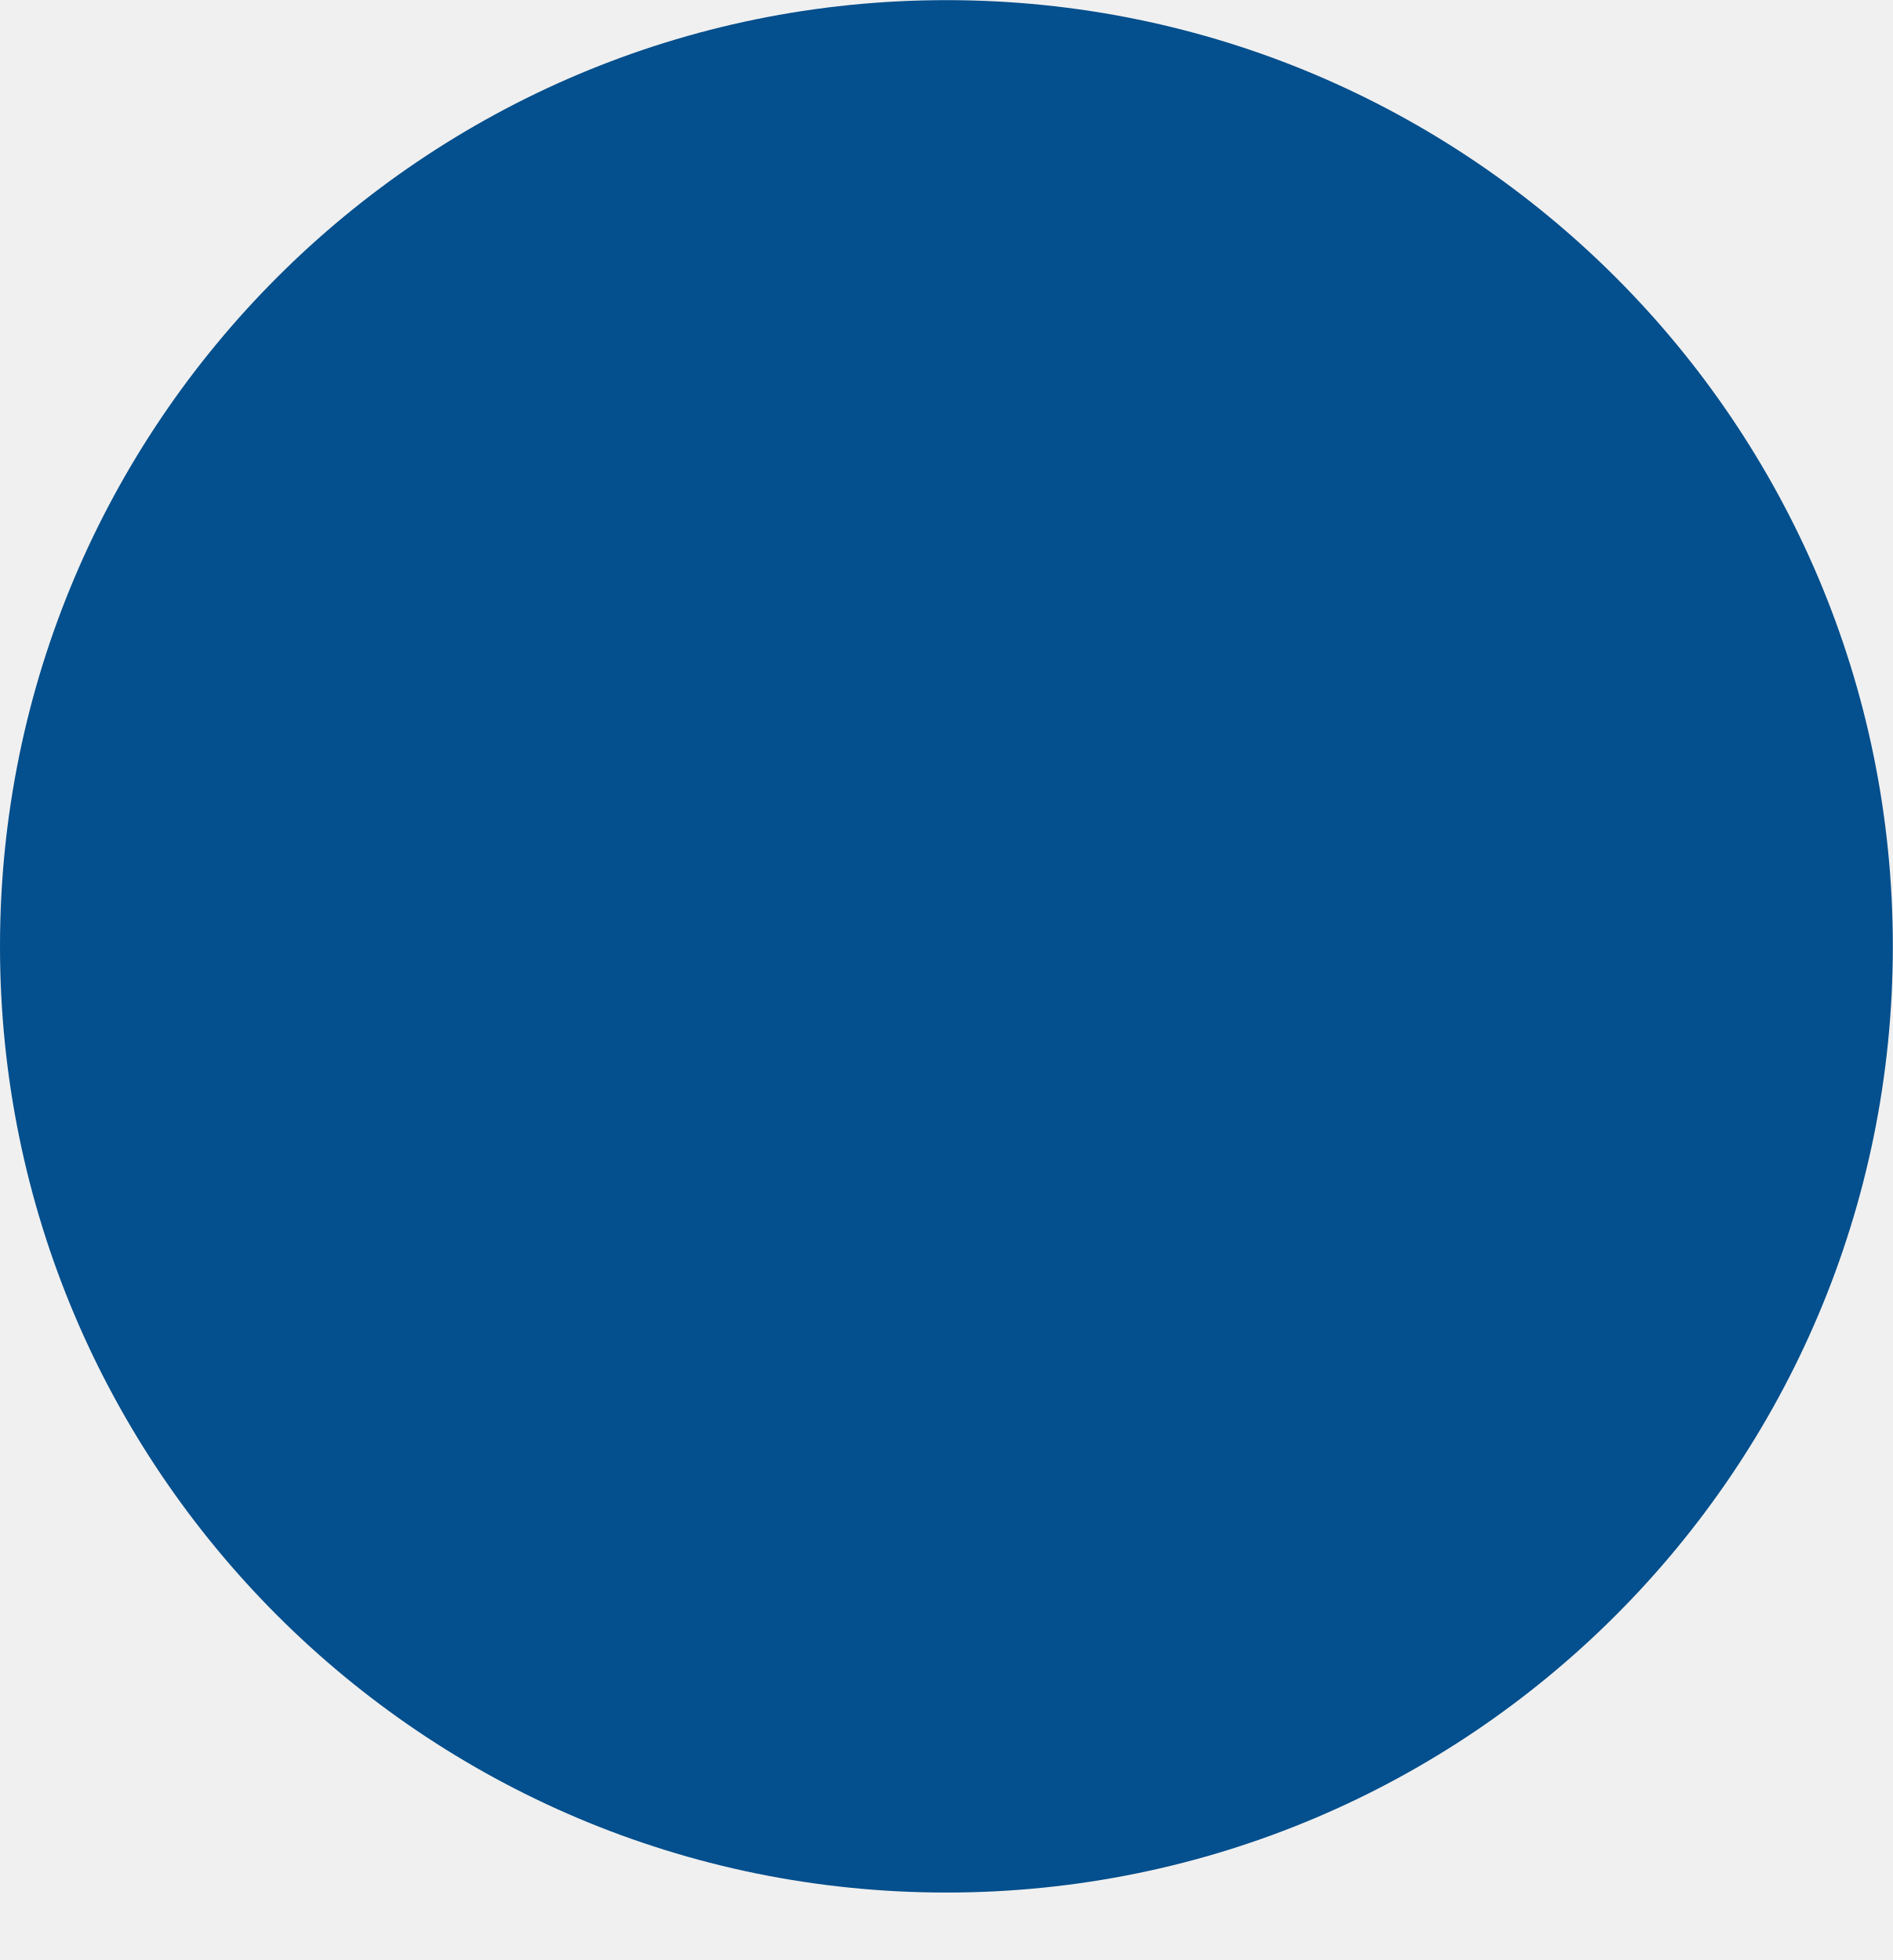
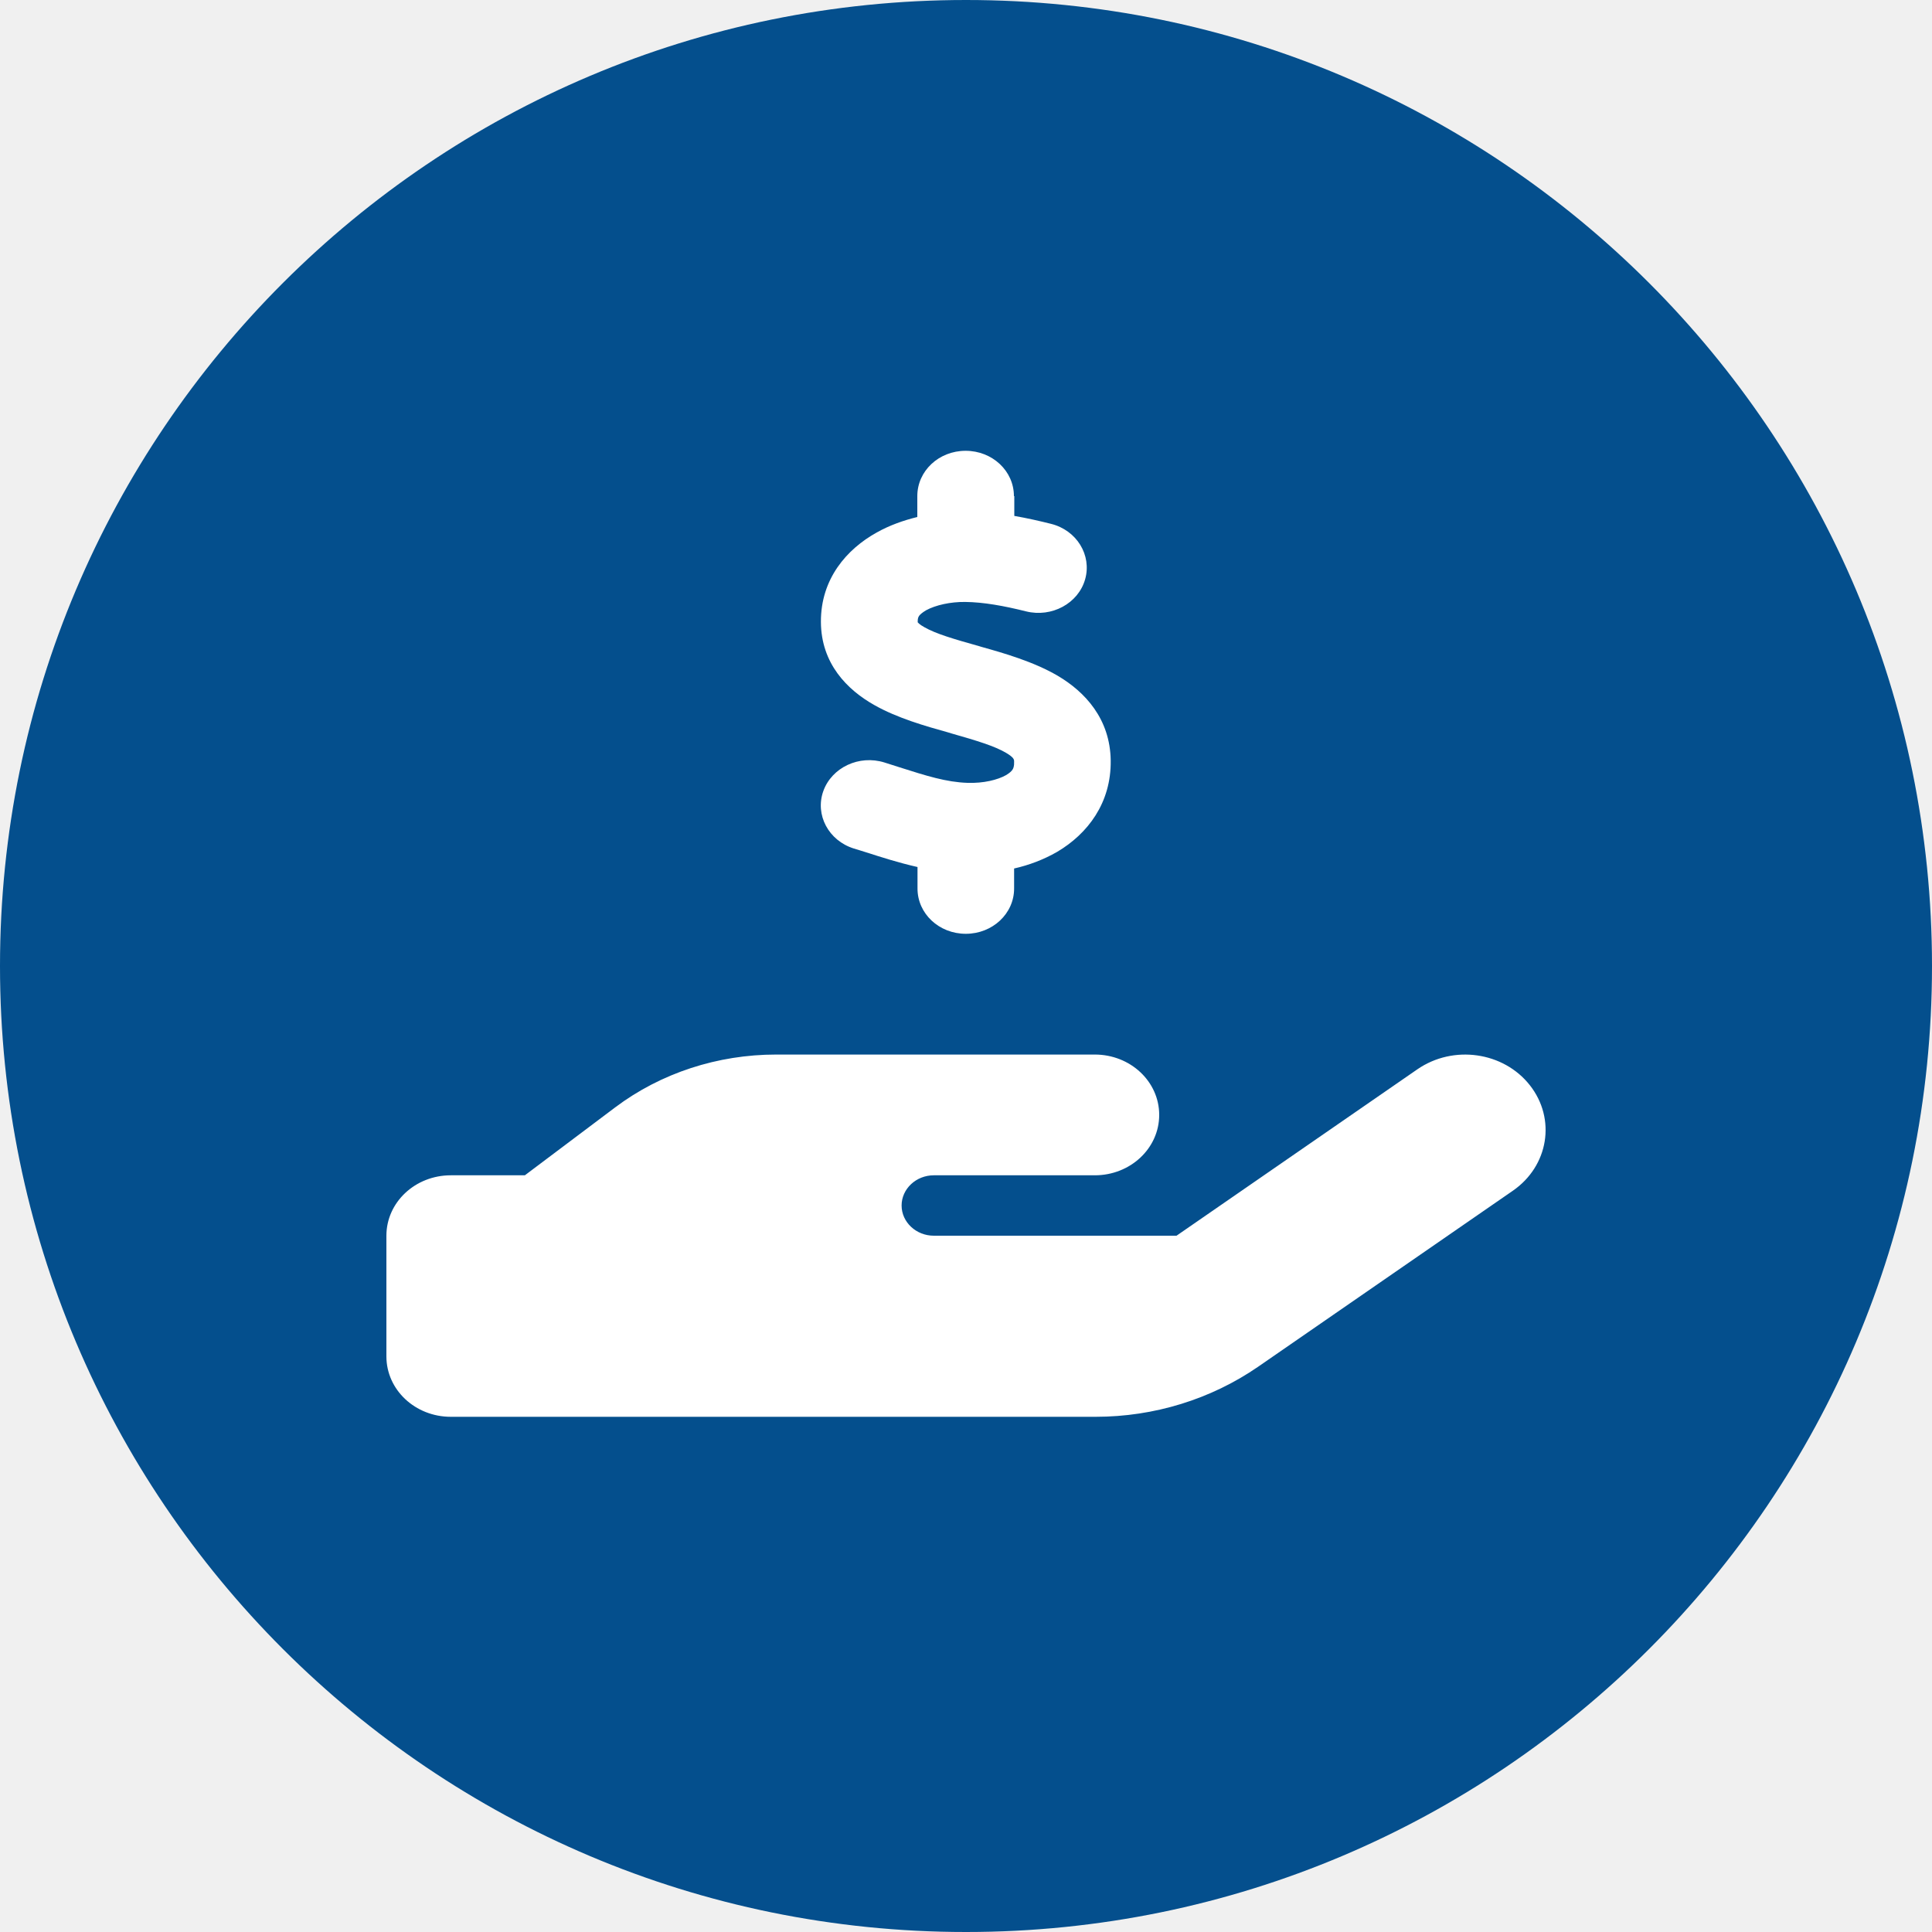
- <svg xmlns="http://www.w3.org/2000/svg" width="28" height="29" viewBox="0 0 28 29" fill="none">
-   <path d="M14 28.002C21.732 28.002 28 21.734 28 14.002C28 6.27 21.732 0.002 14 0.002C6.268 0.002 0 6.27 0 14.002C0 21.734 6.268 28.002 14 28.002Z" fill="#044F8D" />
+ <svg xmlns="http://www.w3.org/2000/svg" width="30" height="30" viewBox="0 0 30 30" fill="none">
+   <g clip-path="url(#clip0_6042_362359)">
+     <path d="M15 30C23.284 30 30 23.284 30 15C30 6.716 23.284 0 15 0C6.716 0 0 6.716 0 15C0 23.284 6.716 30 15 30Z" fill="#044F8D" />
+     <g clip-path="url(#clip1_6042_362359)">
+       <path d="M15.75 7.703V8.011C15.95 8.046 16.144 8.09 16.319 8.134C16.719 8.233 16.956 8.62 16.85 8.995C16.744 9.37 16.331 9.593 15.931 9.493C15.591 9.408 15.272 9.35 14.988 9.347C14.759 9.344 14.528 9.396 14.381 9.476C14.316 9.514 14.284 9.546 14.272 9.563C14.262 9.578 14.25 9.599 14.25 9.646C14.25 9.654 14.25 9.66 14.25 9.663C14.256 9.669 14.278 9.698 14.353 9.739C14.534 9.842 14.803 9.921 15.209 10.035L15.238 10.044C15.584 10.141 16.047 10.273 16.422 10.492C16.85 10.744 17.238 11.163 17.247 11.808C17.256 12.467 16.891 12.947 16.413 13.229C16.203 13.349 15.978 13.434 15.747 13.486V13.797C15.747 14.187 15.412 14.5 14.997 14.5C14.581 14.5 14.247 14.187 14.247 13.797V13.463C13.95 13.396 13.678 13.308 13.447 13.234C13.381 13.214 13.319 13.193 13.259 13.176C12.866 13.053 12.653 12.654 12.784 12.285C12.916 11.916 13.341 11.717 13.734 11.84C13.816 11.866 13.891 11.89 13.963 11.913C14.387 12.048 14.694 12.145 15.022 12.156C15.272 12.165 15.494 12.109 15.622 12.036C15.681 12.001 15.709 11.972 15.722 11.951C15.734 11.934 15.75 11.898 15.747 11.831V11.825C15.747 11.796 15.747 11.764 15.622 11.69C15.444 11.585 15.175 11.503 14.775 11.389L14.716 11.371C14.378 11.277 13.934 11.151 13.578 10.949C13.156 10.712 12.75 10.305 12.747 9.657C12.744 8.986 13.15 8.526 13.613 8.269C13.812 8.157 14.028 8.081 14.244 8.028V7.703C14.244 7.313 14.578 7 14.994 7C15.409 7 15.744 7.313 15.744 7.703H15.75ZM23.756 16.852C24.166 17.374 24.047 18.106 23.491 18.49L19.534 21.224C18.803 21.727 17.922 22 17.012 22H12H7C6.447 22 6 21.581 6 21.062V19.188C6 18.669 6.447 18.25 7 18.25H8.15L9.553 17.195C10.262 16.662 11.144 16.375 12.053 16.375H14.5H15H17C17.553 16.375 18 16.794 18 17.312C18 17.831 17.553 18.25 17 18.25H15H14.5C14.225 18.25 14 18.461 14 18.719C14 18.977 14.225 19.188 14.5 19.188H18.269L22.009 16.604C22.566 16.22 23.347 16.331 23.756 16.852ZM12.05 18.25H12.022C12.031 18.25 12.041 18.25 12.05 18.25Z" fill="white" />
+     </g>
+   </g>
+   <defs>
+     <clipPath id="clip0_6042_362359">
+       <rect width="30" height="30" fill="white" />
+     </clipPath>
+     <clipPath id="clip1_6042_362359">
+       <rect width="18" height="15" fill="white" transform="translate(6 7)" />
+     </clipPath>
+   </defs>
</svg>
